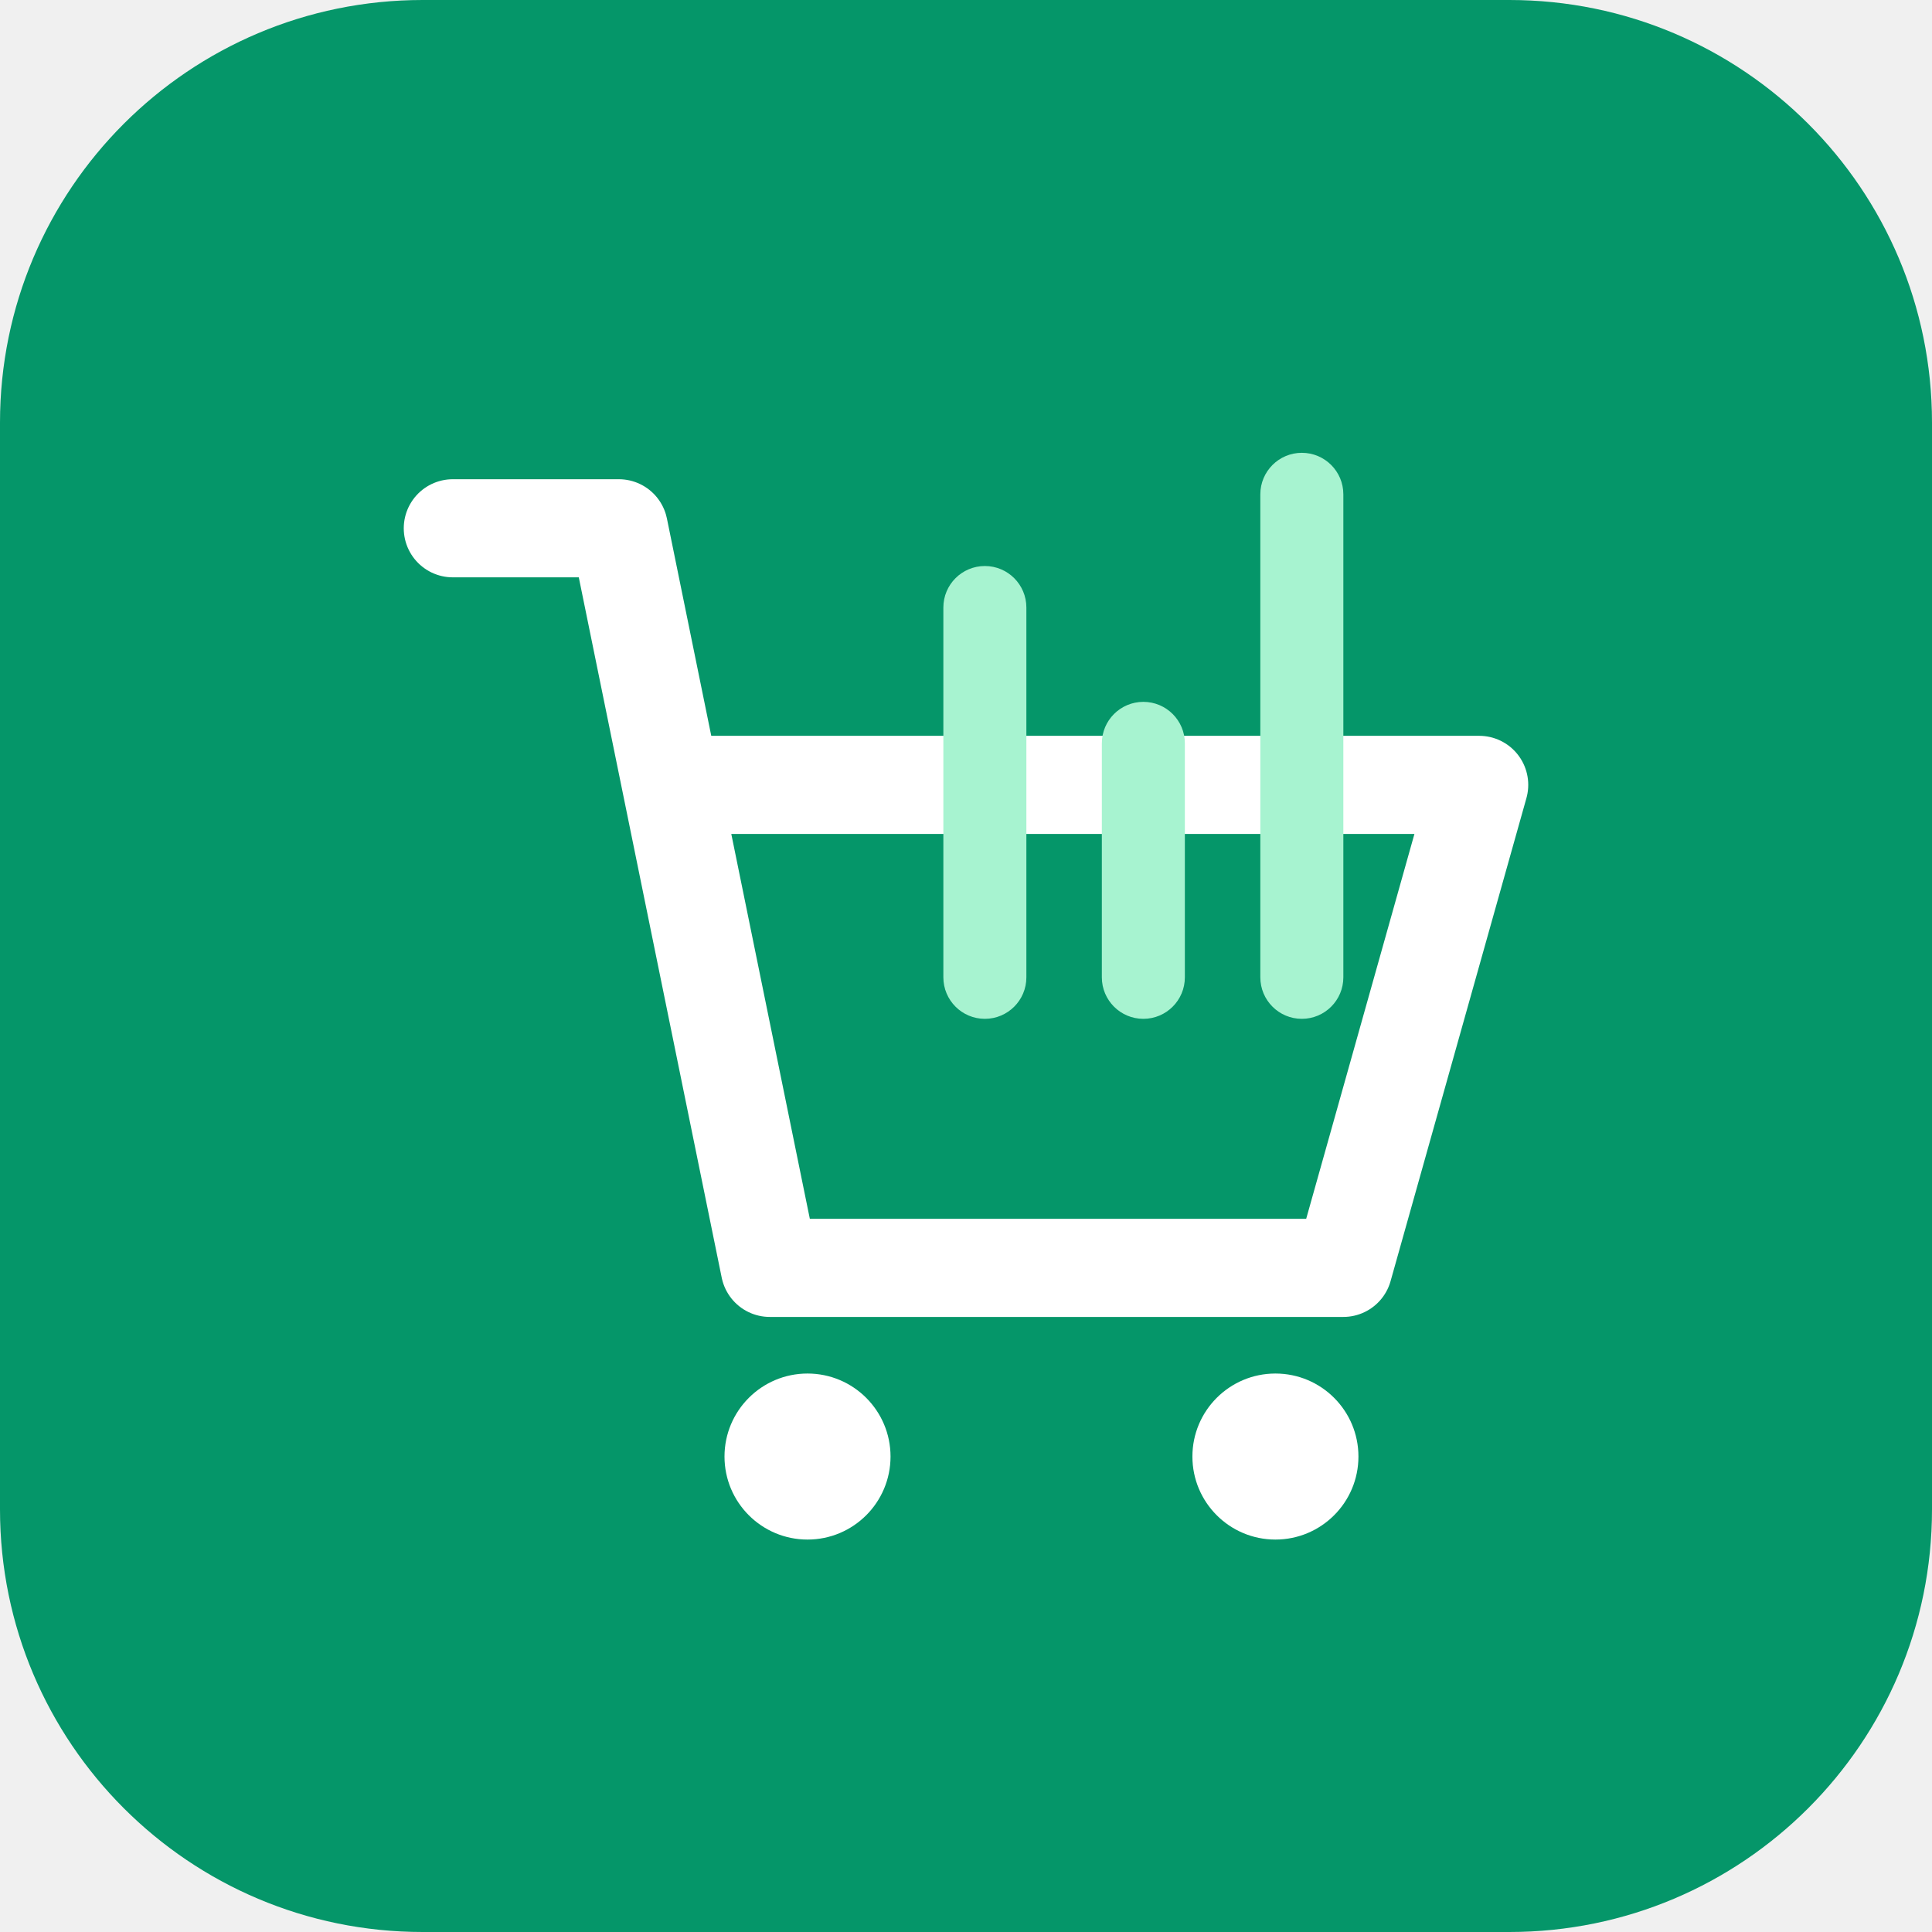
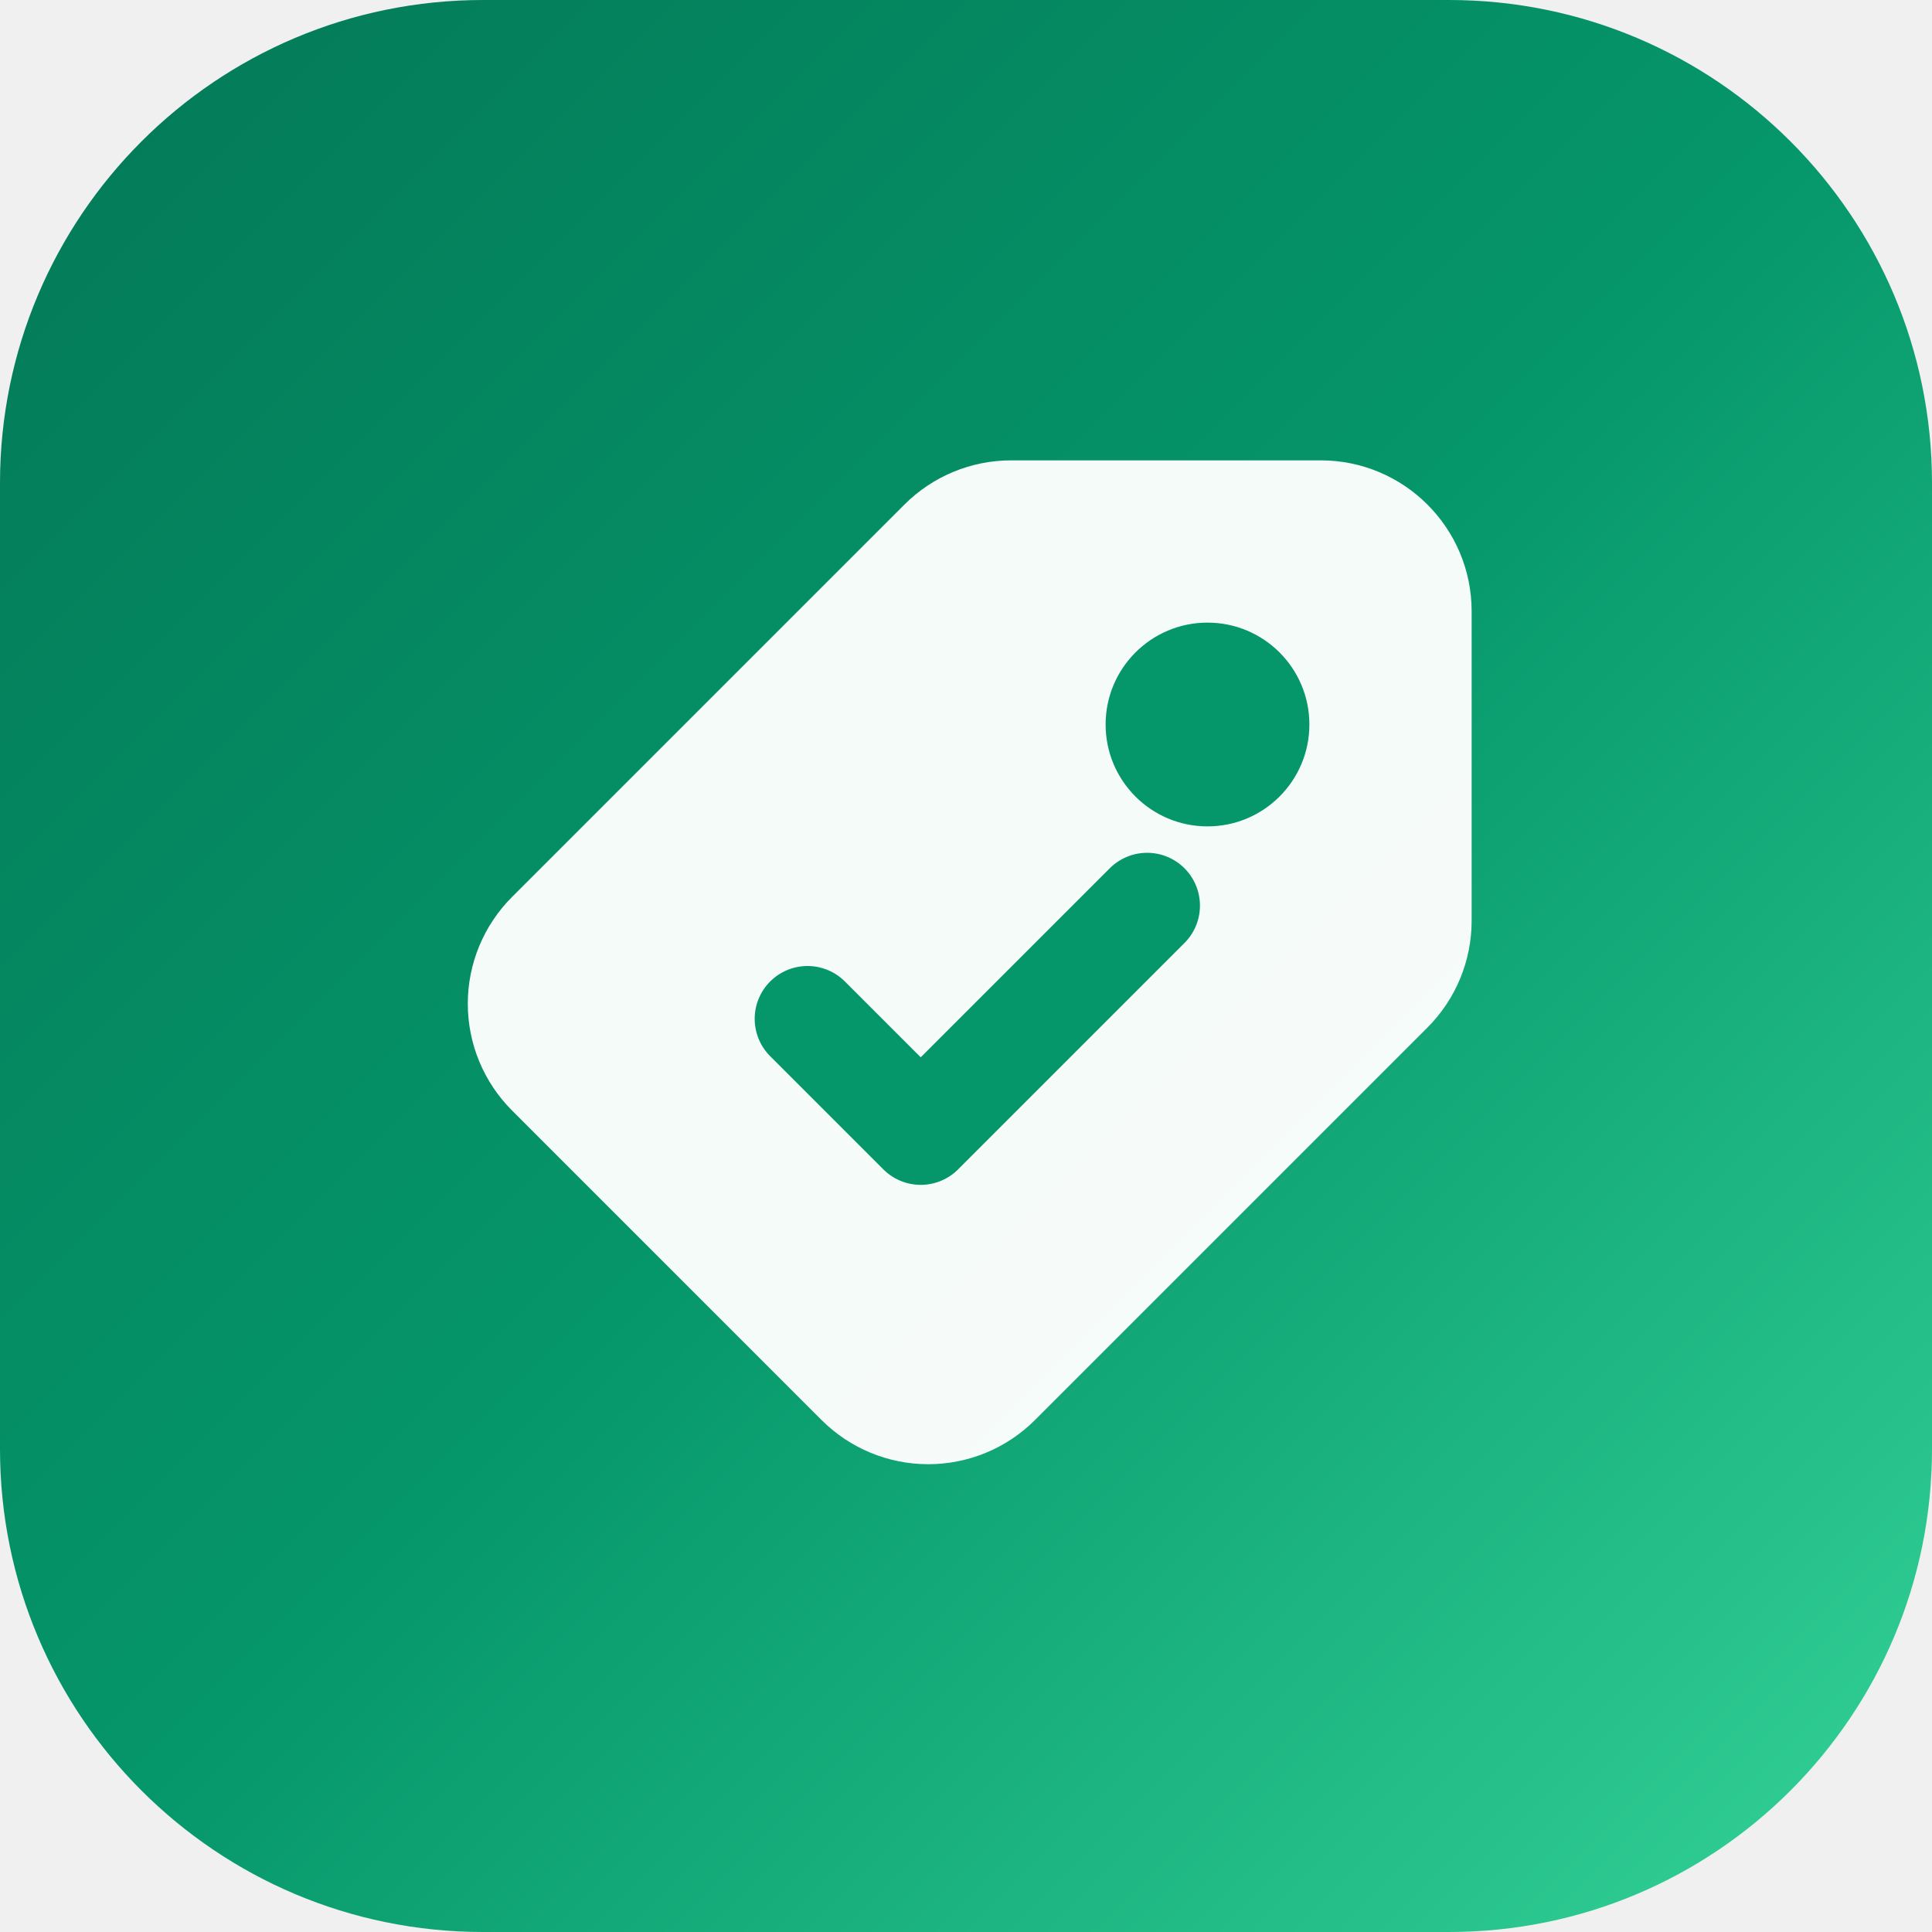
<svg xmlns="http://www.w3.org/2000/svg" viewBox="0 0 512 512" width="512" height="512">
-   <rect width="512" height="512" rx="112" fill="#059669" />
-   <g fill="none" stroke="#ffffff" stroke-width="26" stroke-linecap="round" stroke-linejoin="round">
-     <path d="M120 140h44l40 196h152l36-128H188" />
-   </g>
-   <circle cx="214" cy="386" r="22" fill="#ffffff" />
-   <circle cx="338" cy="386" r="22" fill="#ffffff" />
-   <g fill="#a7f3d0">
-     <rect x="250" y="150" width="22" height="120" rx="11" />
-     <rect x="292" y="186" width="22" height="84" rx="11" />
-     <rect x="334" y="120" width="22" height="150" rx="11" />
-   </g>
+   <defs>
+     <linearGradient id="g" x1="0" y1="0" x2="512" y2="512" gradientUnits="userSpaceOnUse">
+       <stop stop-color="#047857" />
+       <stop offset="0.5" stop-color="#059669" />
+       <stop offset="1" stop-color="#34d399" />
+     </linearGradient>
+   </defs>
+   <rect width="512" height="512" rx="128" fill="url(#g)" />
+   <path d="M268 122h82a40 40 0 0 1 40 40v82a40 40 0 0 1-11.7 28.3L274.3 376.3a40 40 0 0 1-56.6 0l-82-82a40 40 0 0 1 0-56.6L239.7 133.7A40 40 0 0 1 268 122Z" fill="#ffffff" fill-opacity="0.96" />
+   <circle cx="320" cy="192" r="27" fill="#059669" />
+   <path d="m214 270 30 30 60-60" fill="none" stroke="#059669" stroke-width="28" stroke-linecap="round" stroke-linejoin="round" />
</svg>
